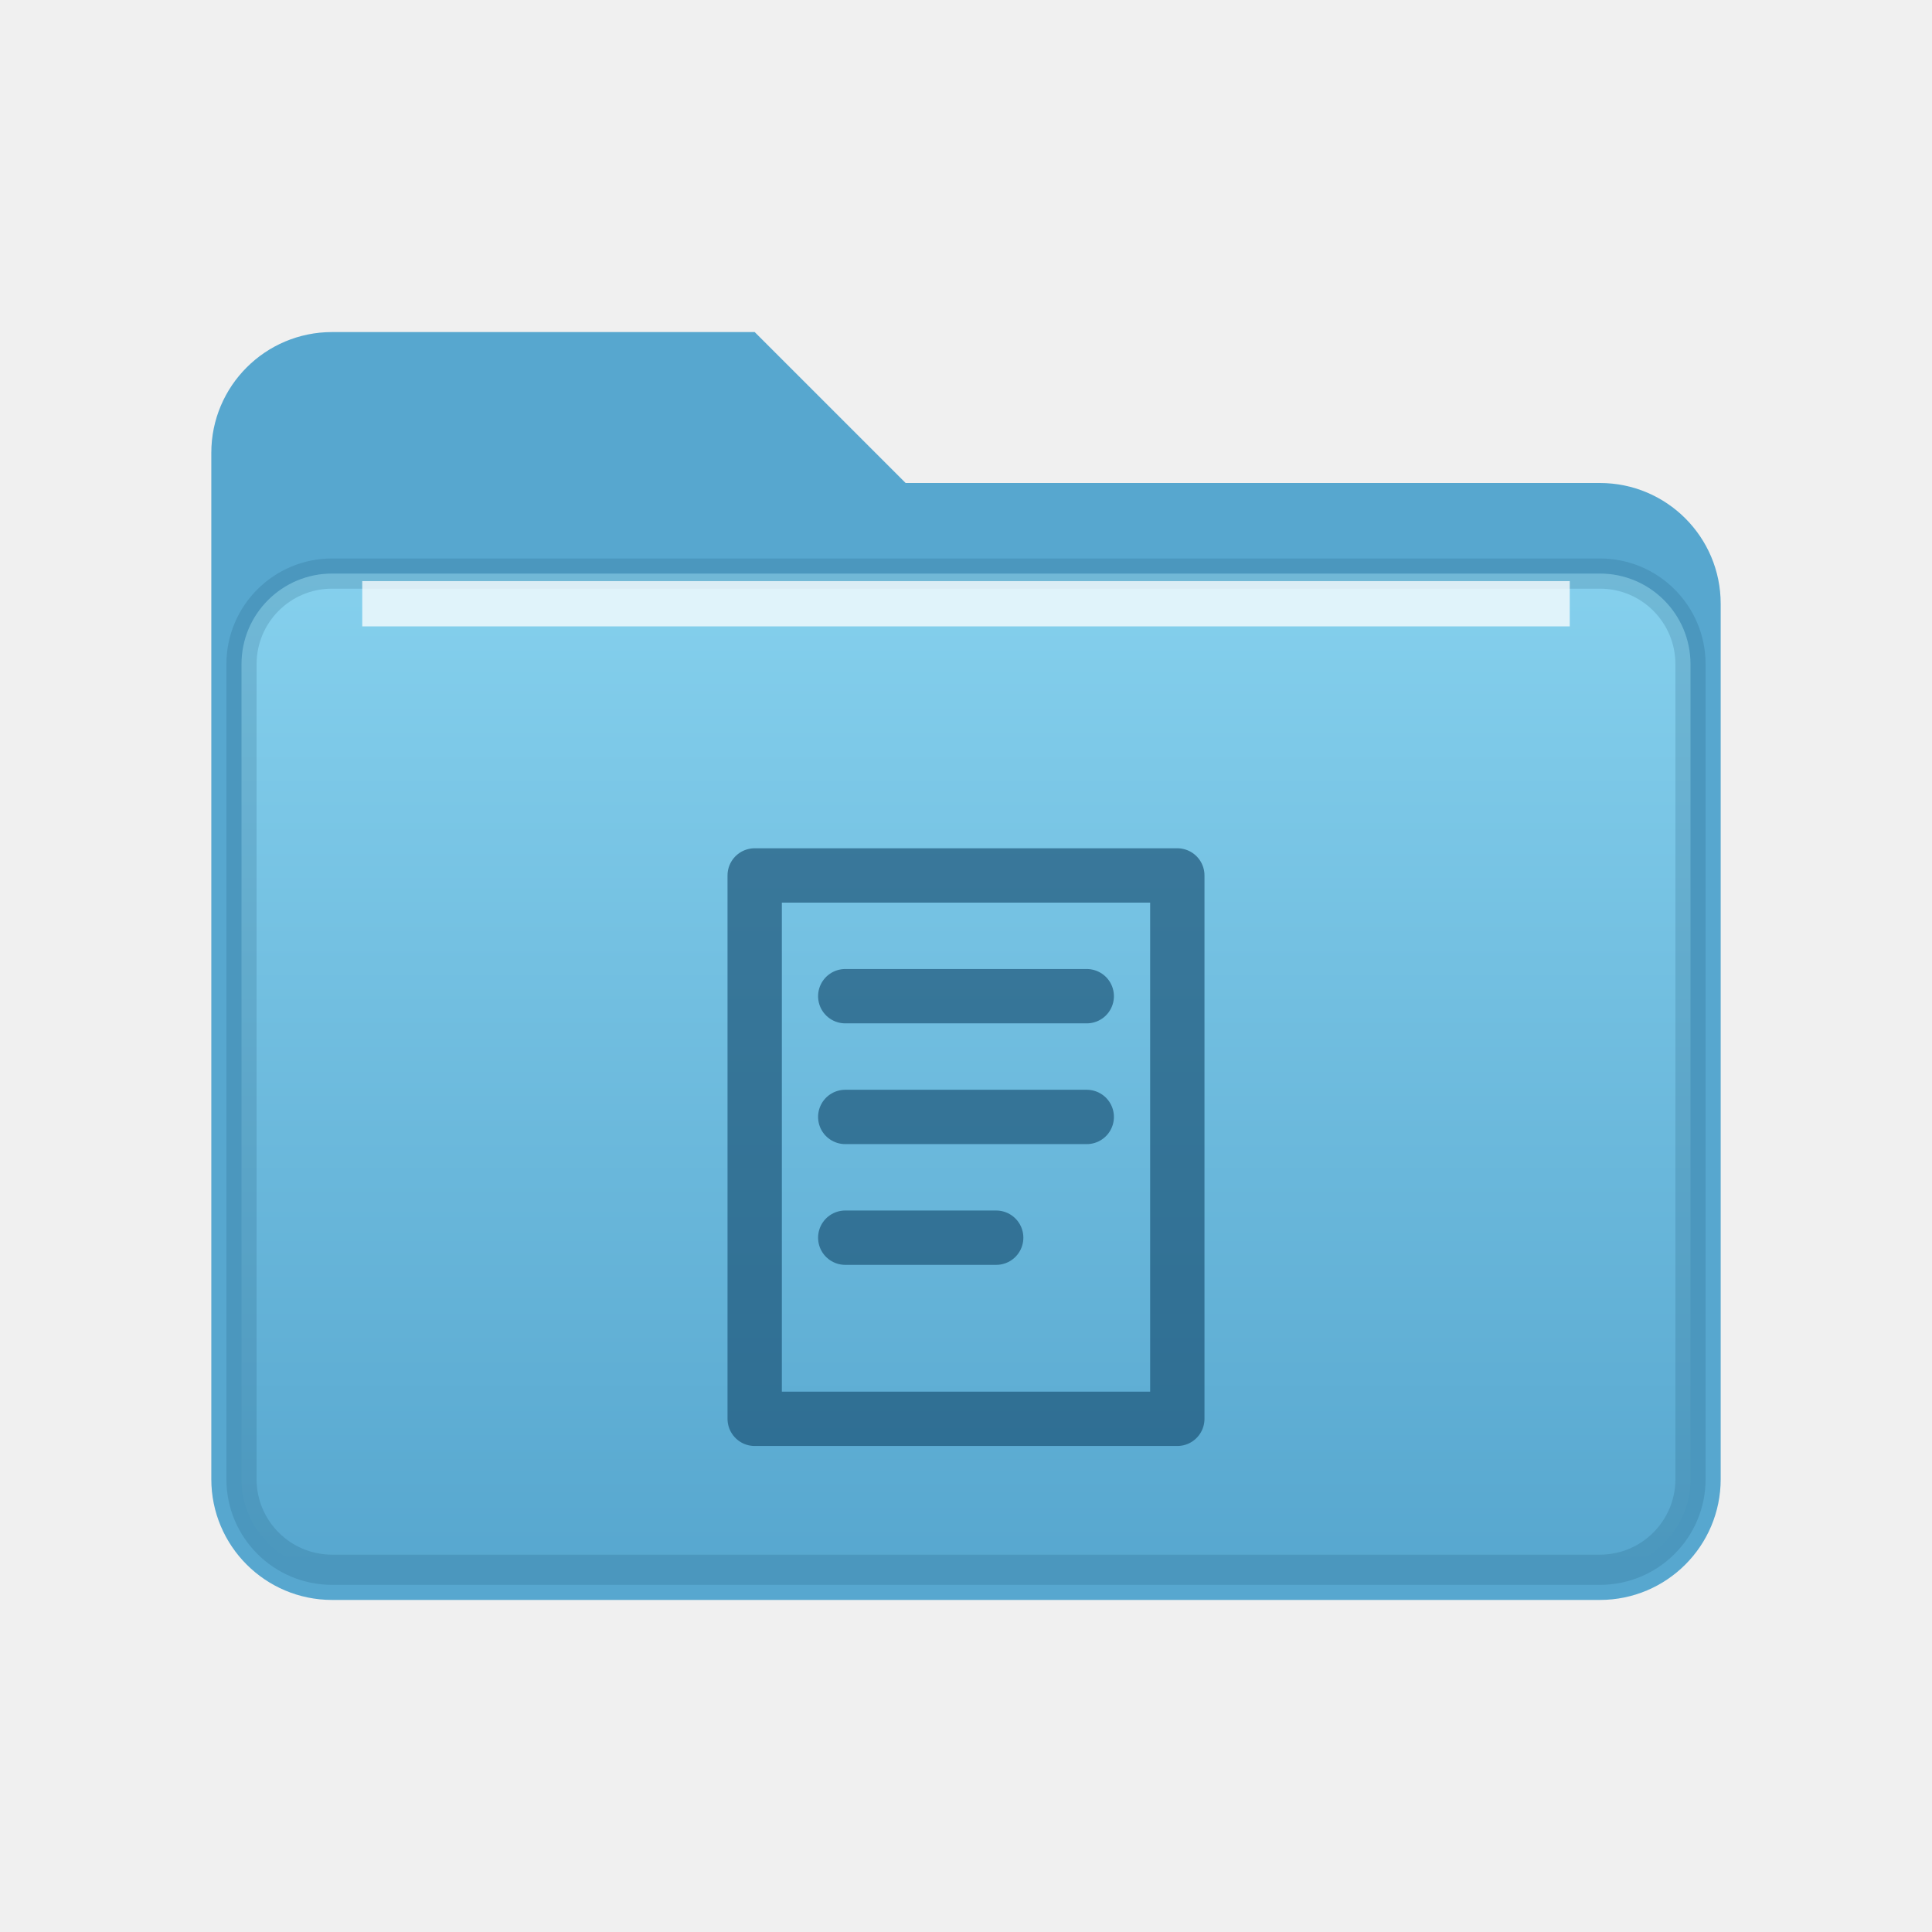
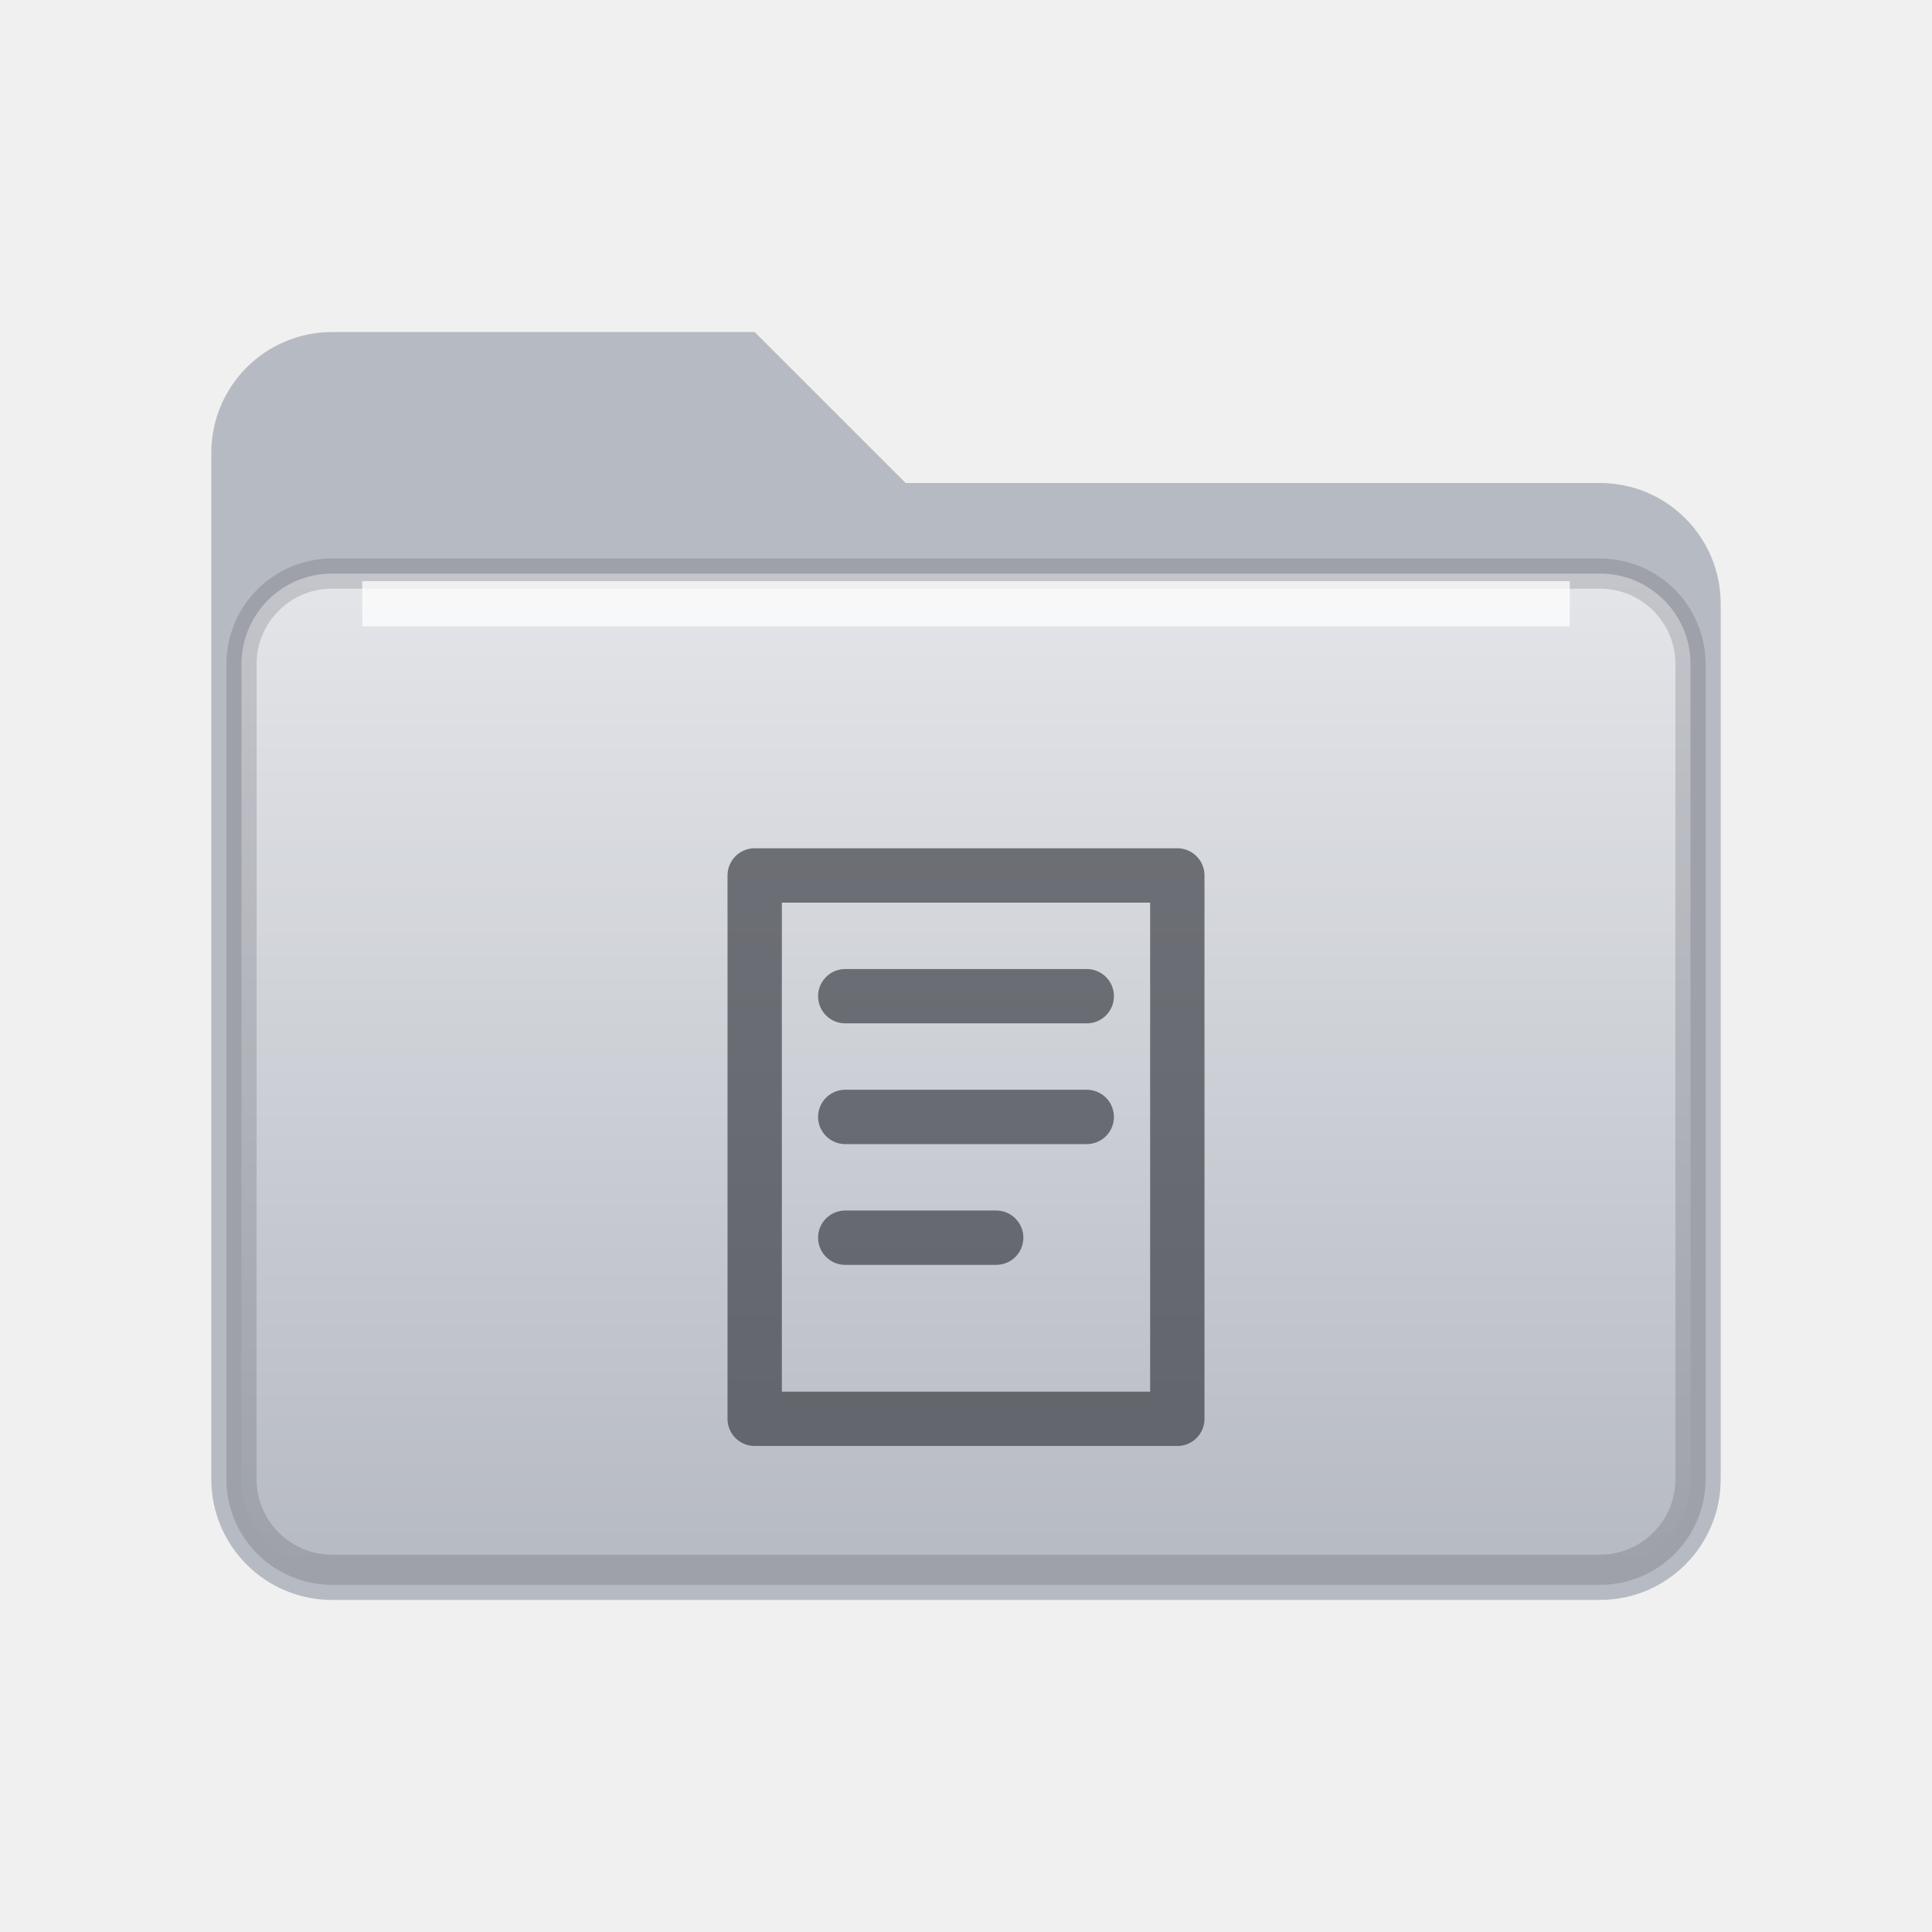
<svg xmlns="http://www.w3.org/2000/svg" viewBox="0 0 64 64">
  <defs>
    <linearGradient id="front" x2="0" y2="1">
-       <stop stop-color="#85d0ed" />
-       <stop offset="1" stop-color="#57a7cf" />
+       <stop stop-color="#e3e5e9" />
+       <stop offset="1" stop-color="#b6bac2" />
    </linearGradient>
  </defs>
-   <path d="M7 19v-4a4 4 0 0 1 4-4h14l5 5h23a4 4 0 0 1 4 4v29a4 4 0 0 1-4 4H11a4 4 0 0 1-4-4z" fill="#57a7cf" fill-opacity="1" />
-   <rect x="8" y="19" width="48" height="33" rx="3" fill="url(#front)" fill-opacity="1" stroke="#184f72" stroke-opacity=".18" stroke-width="1" />
+   <path d="M7 19v-4a4 4 0 0 1 4-4h14l5 5h23a4 4 0 0 1 4 4v29a4 4 0 0 1-4 4H11a4 4 0 0 1-4-4z" fill="#b6bac2" fill-opacity="1" />
+   <rect x="8" y="19" width="48" height="33" rx="3" fill="url(#front)" fill-opacity="1" stroke="#33363d" stroke-opacity=".18" stroke-width="1" />
  <path d="M12 20h40" stroke="#ffffff" stroke-opacity=".75" stroke-width="1.5" />
-   <path d="M25 29h14v18H25zM28 33h8M28 37h8M28 41h5" fill="none" stroke="#184f72" stroke-width="1.8" stroke-opacity=".65" stroke-linecap="round" stroke-linejoin="round" />
+   <path d="M25 29h14v18H25zM28 33h8M28 37h8M28 41h5" fill="none" stroke="#33363d" stroke-width="1.8" stroke-opacity=".65" stroke-linecap="round" stroke-linejoin="round" />
</svg>
